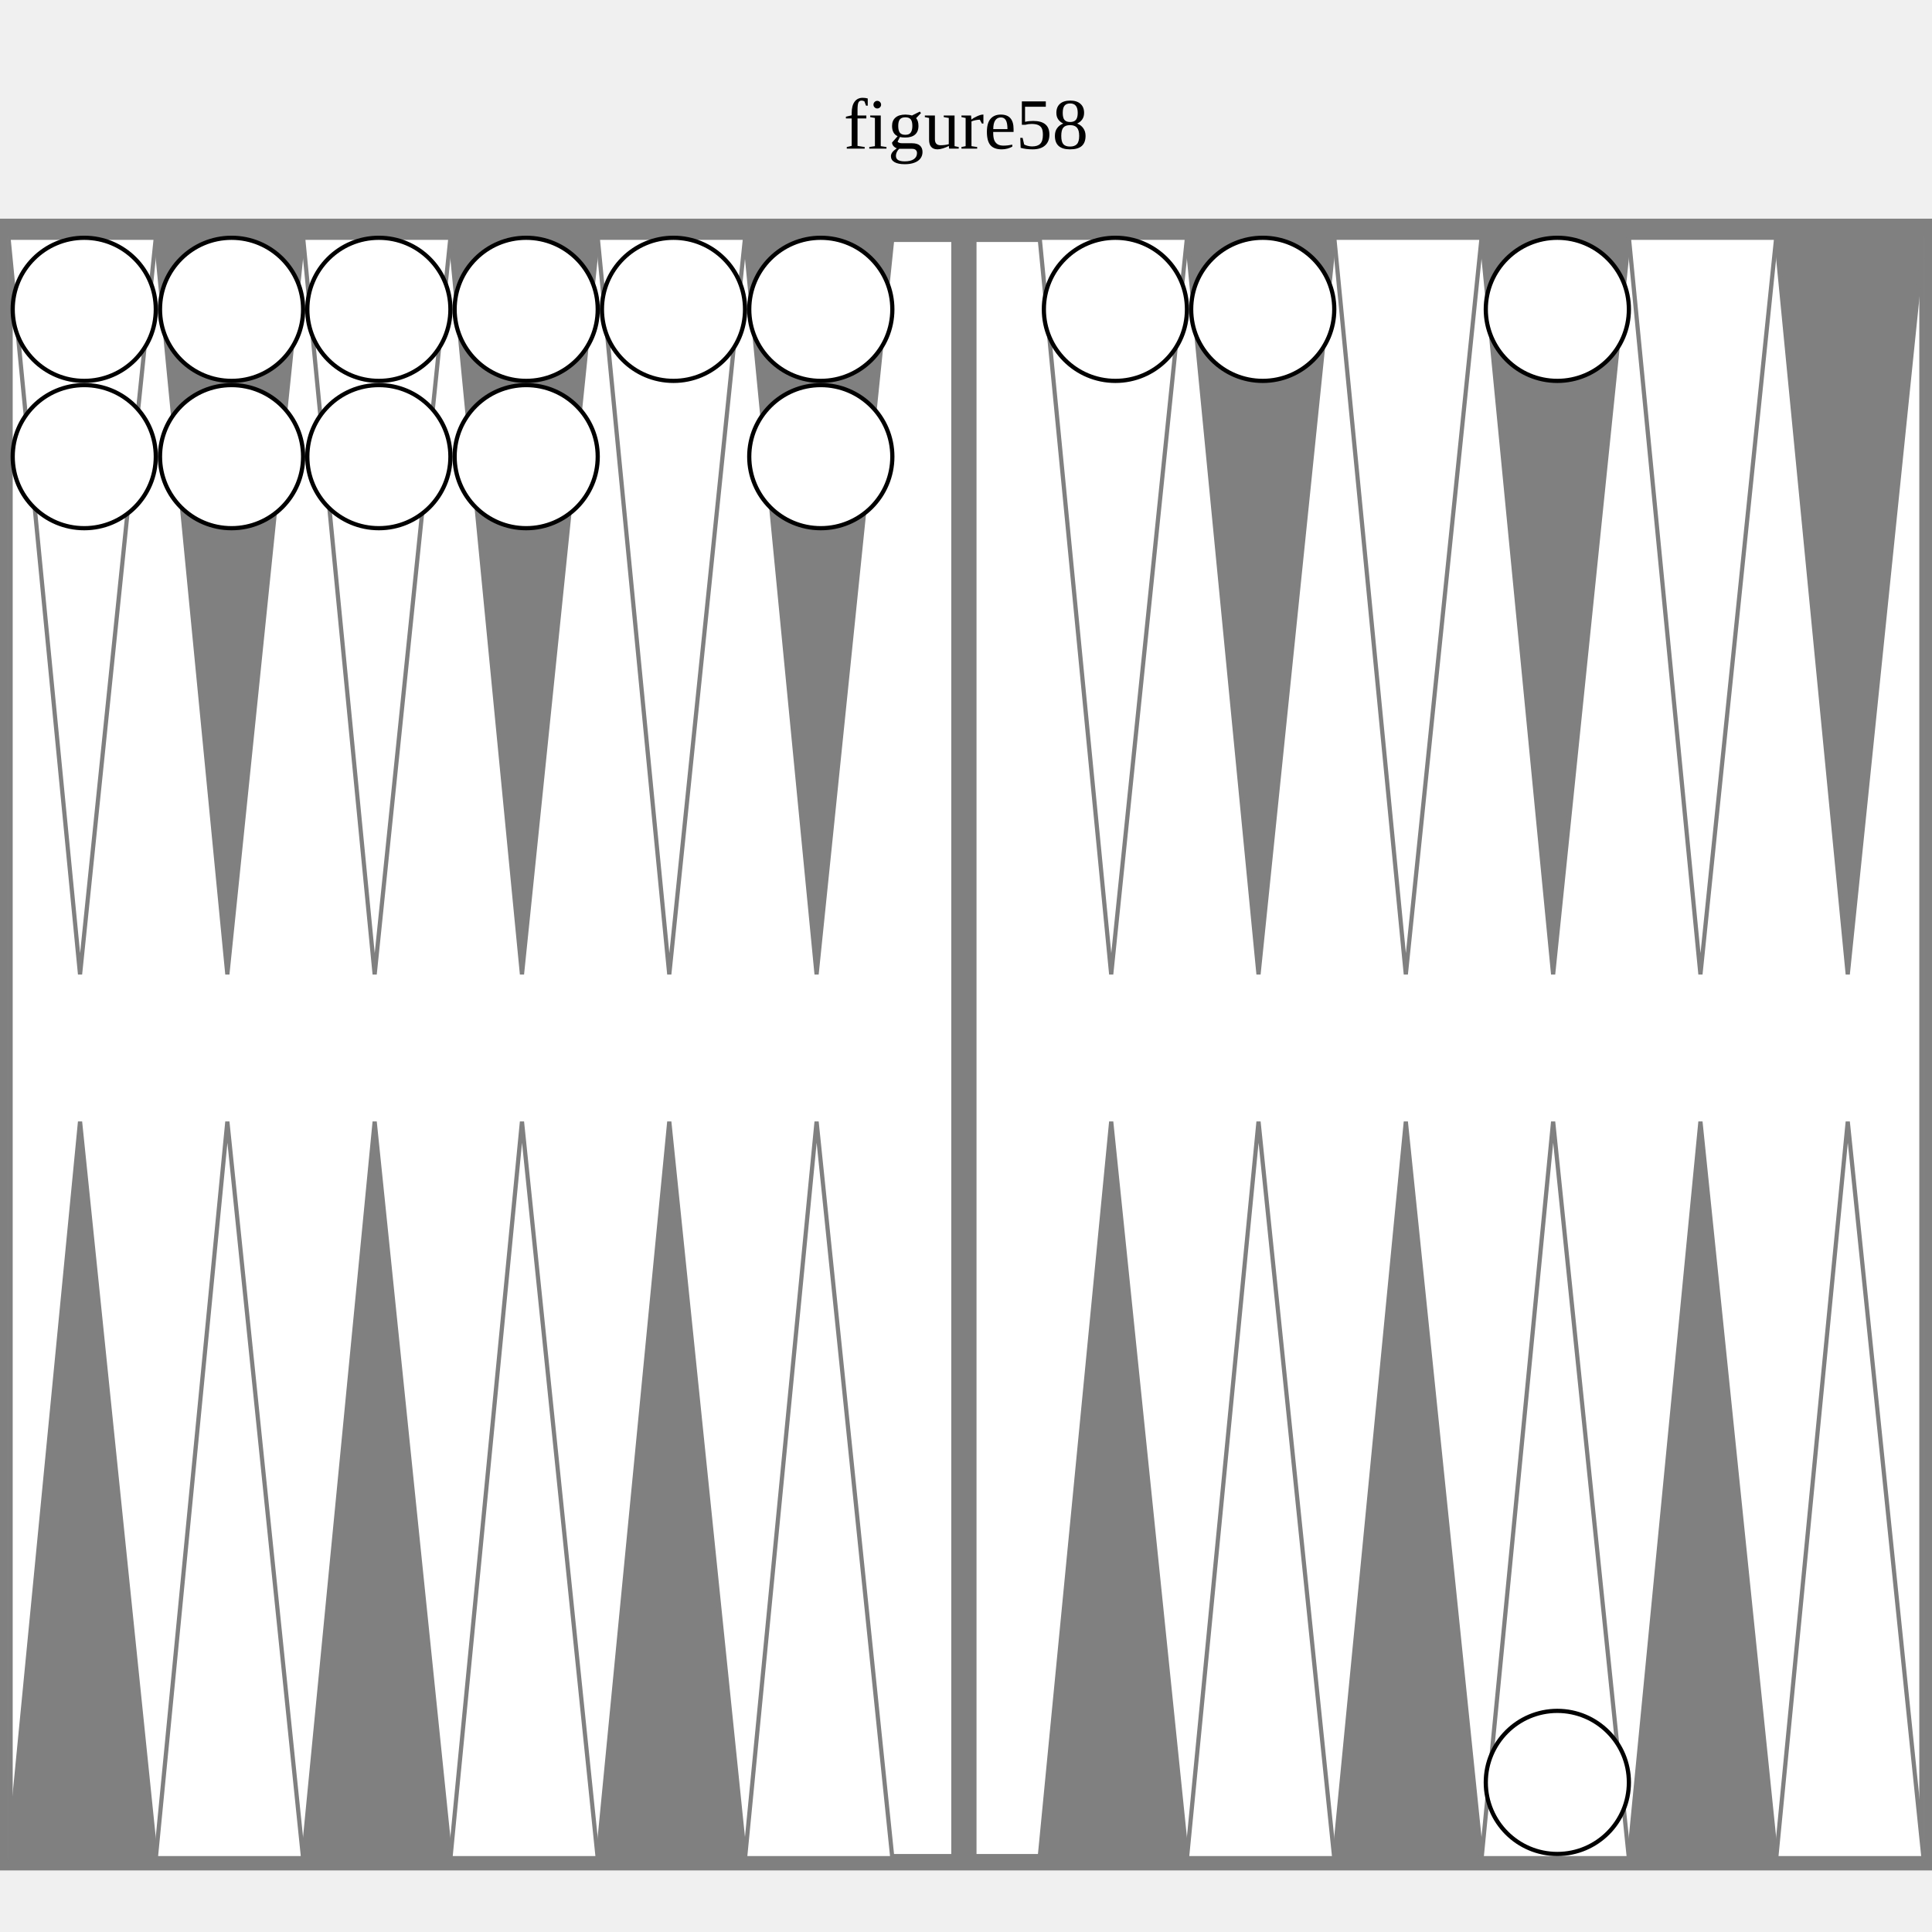
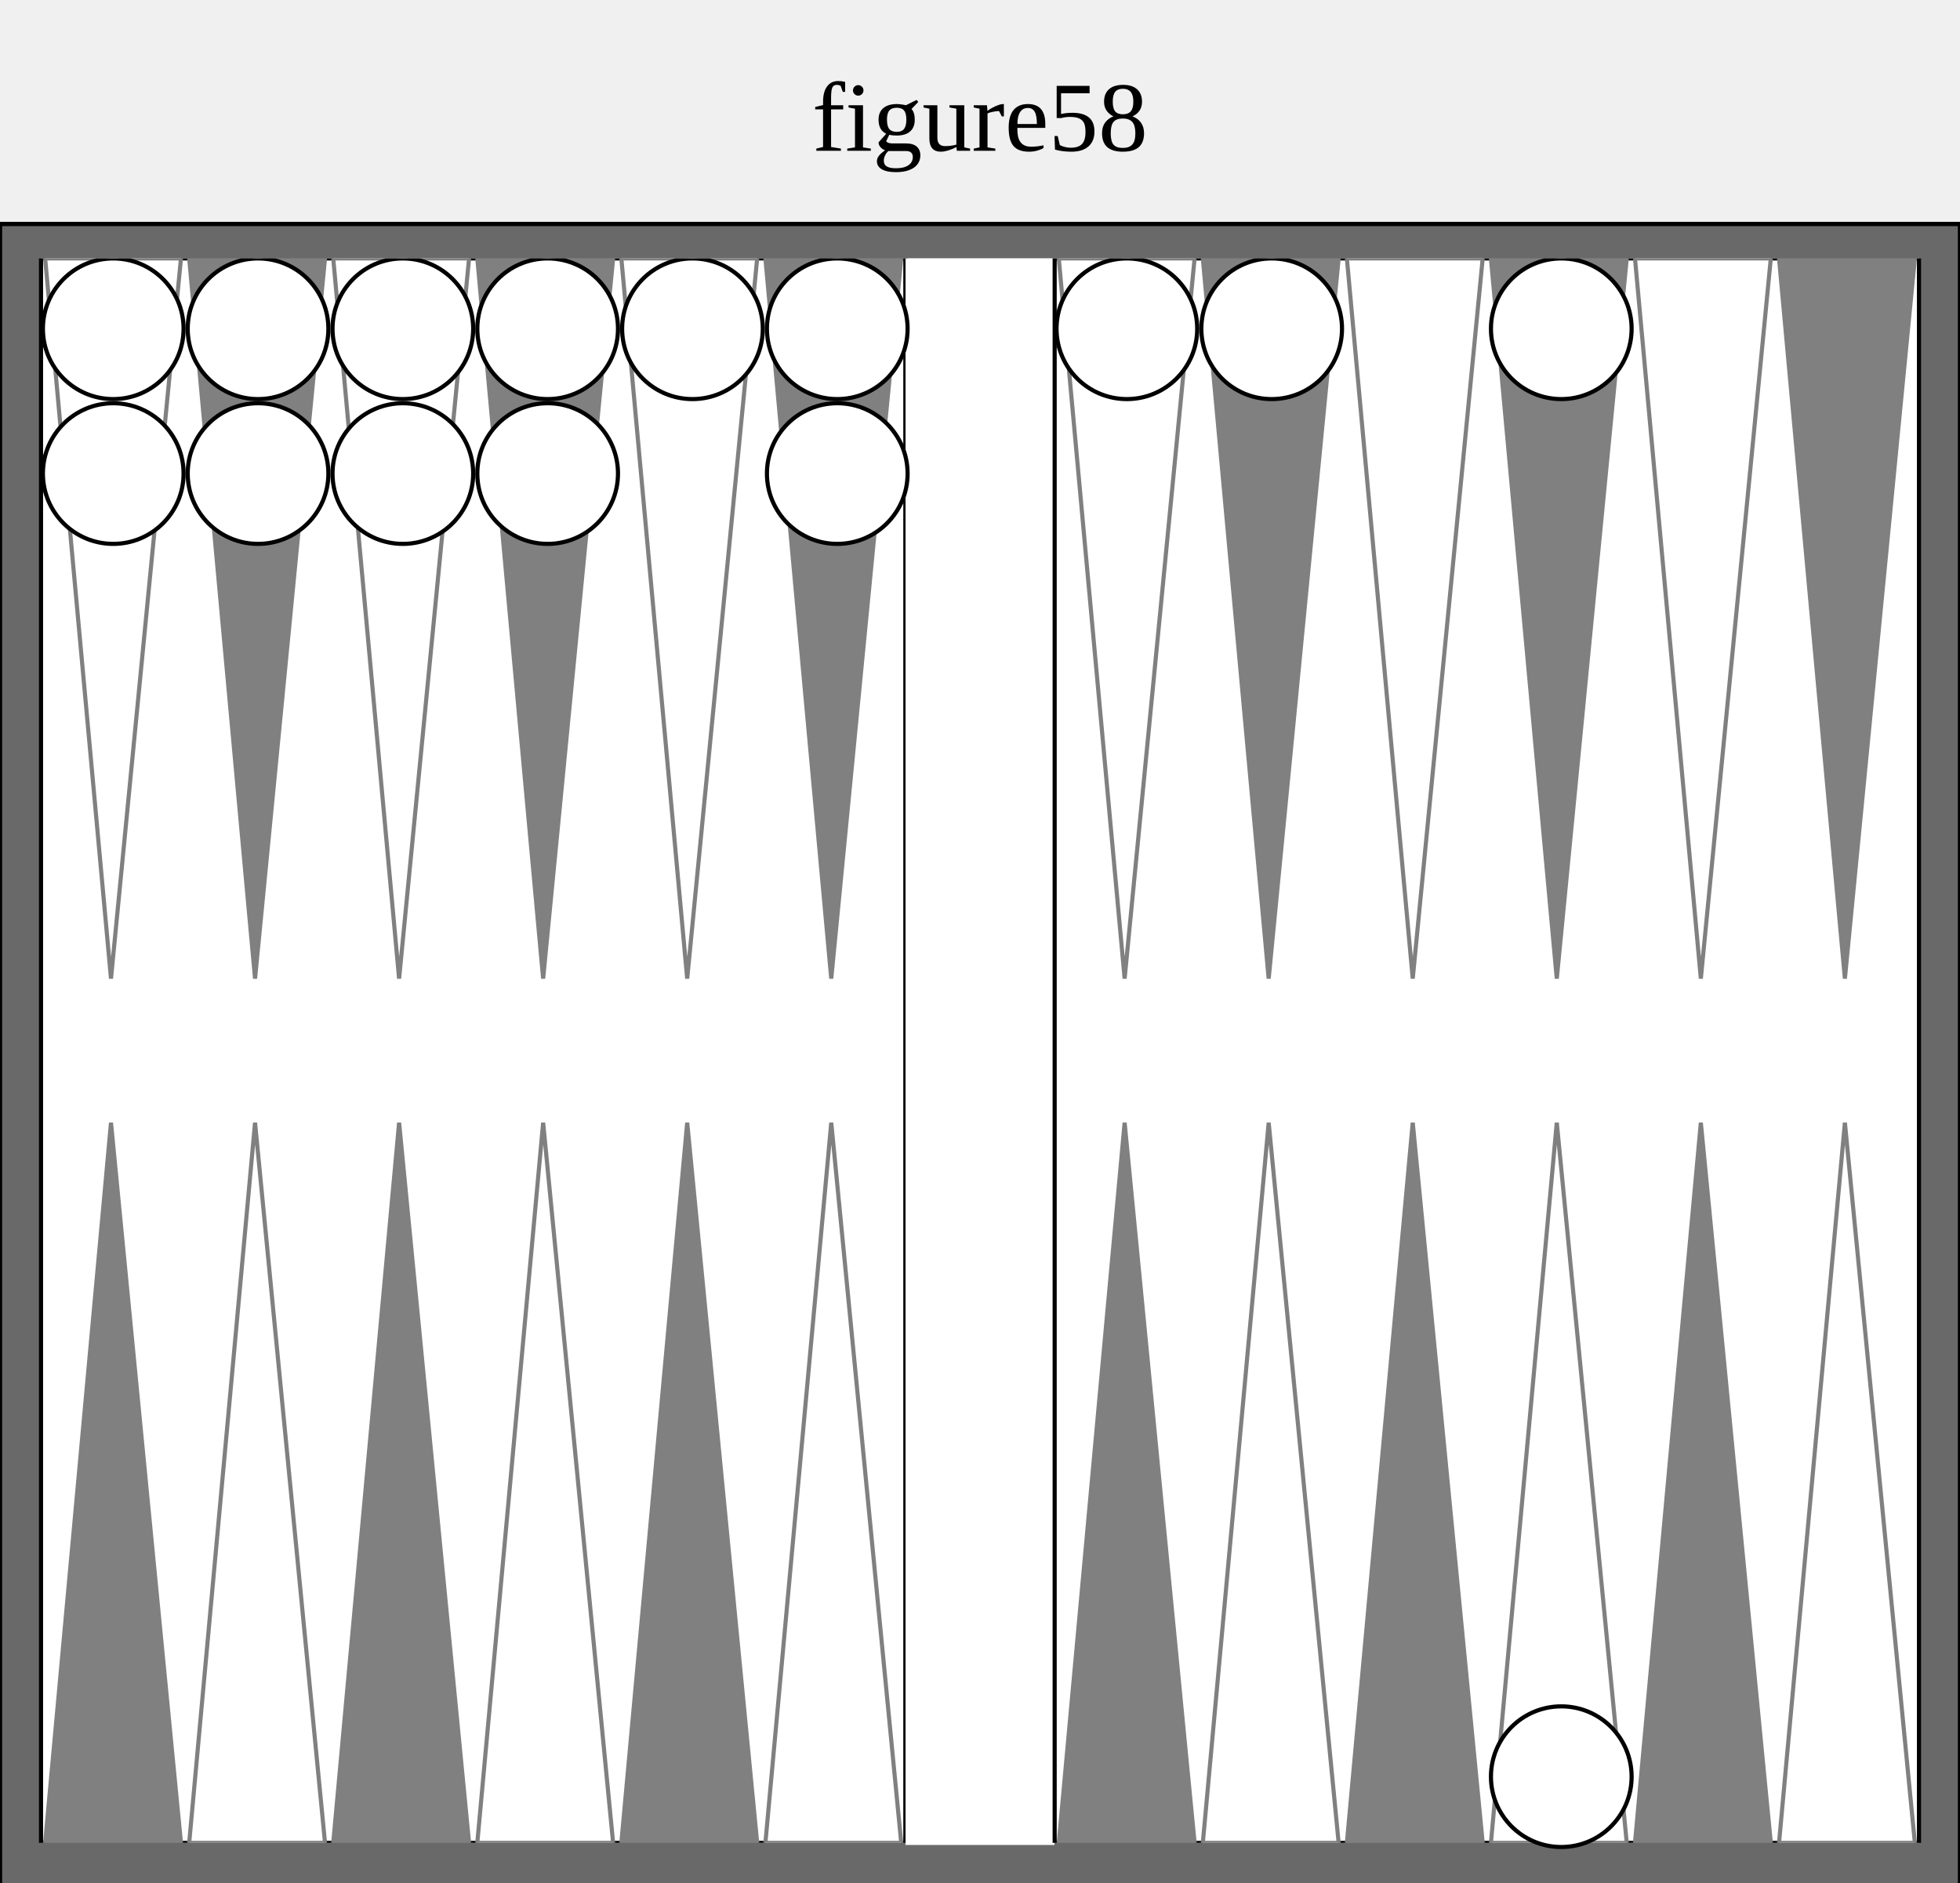
- <svg xmlns="http://www.w3.org/2000/svg" version="1.1" baseProfile="full" width="455" height="455">
-   <text text-anchor="middle" x="50%" y="35" font-size="17" fill="black">figure58</text>'
+ <svg xmlns="http://www.w3.org/2000/svg" version="1.1" baseProfile="full" width="455" height="437">
+   <text text-anchor="middle" x="50%" y="35" font-size="23" fill="black">figure58</text>'

  
-   <rect x="0" y="52" width="100%" height="388" fill="gray" stroke="gray" />
-   <svg x="2" y="54" width="451" viewBox="0 0 455 455">
-     <rect x="0" y="0" width="100%" height="385" fill="white" stroke="white" />
-     <rect x="0" y="0" width="100%" height="385" fill="none" stroke="gray" stroke-width="2" />
-     <rect x="225" y="0" width="4" height="385" fill="gray" stroke="gray" stroke-width="2" />
-     <polygon points="0,0 35,0 17,175" fill="white" stroke="gray" />
-     <polygon points="0,385 35,385 17,210" fill="gray" stroke="gray" />
-     <polygon points="35,0 70,0 52,175" fill="gray" stroke="gray" />
-     <polygon points="35,385 70,385 52,210" fill="white" stroke="gray" />
-     <polygon points="70,0 105,0 87,175" fill="white" stroke="gray" />
-     <polygon points="70,385 105,385 87,210" fill="gray" stroke="gray" />
-     <polygon points="105,0 140,0 122,175" fill="gray" stroke="gray" />
-     <polygon points="105,385 140,385 122,210" fill="white" stroke="gray" />
-     <polygon points="140,0 175,0 157,175" fill="white" stroke="gray" />
-     <polygon points="140,385 175,385 157,210" fill="gray" stroke="gray" />
-     <polygon points="175,0 210,0 192,175" fill="gray" stroke="gray" />
-     <polygon points="175,385 210,385 192,210" fill="white" stroke="gray" />
-     <polygon points="245,0 280,0 262,175" fill="white" stroke="gray" />
-     <polygon points="245,385 280,385 262,210" fill="gray" stroke="gray" />
-     <polygon points="280,0 315,0 297,175" fill="gray" stroke="gray" />
-     <polygon points="280,385 315,385 297,210" fill="white" stroke="gray" />
-     <polygon points="315,0 350,0 332,175" fill="white" stroke="gray" />
-     <polygon points="315,385 350,385 332,210" fill="gray" stroke="gray" />
-     <polygon points="350,0 385,0 367,175" fill="gray" stroke="gray" />
-     <polygon points="350,385 385,385 367,210" fill="white" stroke="gray" />
-     <polygon points="385,0 420,0 402,175" fill="white" stroke="gray" />
-     <polygon points="385,385 420,385 402,210" fill="gray" stroke="gray" />
-     <polygon points="420,0 455,0 437,175" fill="gray" stroke="gray" />
-     <polygon points="420,385 455,385 437,210" fill="white" stroke="gray" />
+   <rect x="0" y="52" width="100%" height="401" fill="dimgray" stroke="black" />
+   <svg x="8" y="60" width="439" viewBox="0 0 455 455">
+     <svg x="0" y="0" width="210" height="383" viewBox="0 0 210 385">
+       <rect x="0" y="0" width="100%" height="100%" fill="white" stroke="black" />
+       <polygon points="1,0 34,0 17,175" fill="white" stroke="gray" />
+       <polygon points="1,385 34,385 17,210" fill="gray" stroke="gray" />
+       <polygon points="36,0 69,0 52,175" fill="gray" stroke="gray" />
+       <polygon points="36,385 69,385 52,210" fill="white" stroke="gray" />
+       <polygon points="71,0 104,0 87,175" fill="white" stroke="gray" />
+       <polygon points="71,385 104,385 87,210" fill="gray" stroke="gray" />
+       <polygon points="106,0 139,0 122,175" fill="gray" stroke="gray" />
+       <polygon points="106,385 139,385 122,210" fill="white" stroke="gray" />
+       <polygon points="141,0 174,0 157,175" fill="white" stroke="gray" />
+       <polygon points="141,385 174,385 157,210" fill="gray" stroke="gray" />
+       <polygon points="176,0 209,0 192,175" fill="gray" stroke="gray" />
+       <polygon points="176,385 209,385 192,210" fill="white" stroke="gray" />
+     </svg>
+     <rect x="210" y="0" width="35" height="383" fill="white" stroke="white" />
+     <svg x="245" y="0" width="210" height="383" viewBox="0 0 210 385">
+       <rect x="0" y="0" width="100%" height="100%" fill="white" stroke="black" />
+       <polygon points="1,0 34,0 17,175" fill="white" stroke="gray" />
+       <polygon points="1,385 34,385 17,210" fill="gray" stroke="gray" />
+       <polygon points="36,0 69,0 52,175" fill="gray" stroke="gray" />
+       <polygon points="36,385 69,385 52,210" fill="white" stroke="gray" />
+       <polygon points="71,0 104,0 87,175" fill="white" stroke="gray" />
+       <polygon points="71,385 104,385 87,210" fill="gray" stroke="gray" />
+       <polygon points="106,0 139,0 122,175" fill="gray" stroke="gray" />
+       <polygon points="106,385 139,385 122,210" fill="white" stroke="gray" />
+       <polygon points="141,0 174,0 157,175" fill="white" stroke="gray" />
+       <polygon points="141,385 174,385 157,210" fill="gray" stroke="gray" />
+       <polygon points="176,0 209,0 192,175" fill="gray" stroke="gray" />
+       <polygon points="176,385 209,385 192,210" fill="white" stroke="gray" />
+     </svg>
    <circle cx="368" cy="367" r="17" stroke="black" fill="white" />
    <circle cx="368" cy="17" r="17" stroke="black" fill="white" />
    <circle cx="298" cy="17" r="17" stroke="black" fill="white" />
    <circle cx="263" cy="17" r="17" stroke="black" fill="white" />
    <circle cx="193" cy="17" r="17" stroke="black" fill="white" />
    <circle cx="193" cy="52" r="17" stroke="black" fill="white" />
    <circle cx="158" cy="17" r="17" stroke="black" fill="white" />
    <circle cx="123" cy="17" r="17" stroke="black" fill="white" />
    <circle cx="123" cy="52" r="17" stroke="black" fill="white" />
    <circle cx="88" cy="17" r="17" stroke="black" fill="white" />
    <circle cx="88" cy="52" r="17" stroke="black" fill="white" />
    <circle cx="53" cy="17" r="17" stroke="black" fill="white" />
    <circle cx="53" cy="52" r="17" stroke="black" fill="white" />
    <circle cx="18" cy="17" r="17" stroke="black" fill="white" />
    <circle cx="18" cy="52" r="17" stroke="black" fill="white" />
  </svg>
</svg>
